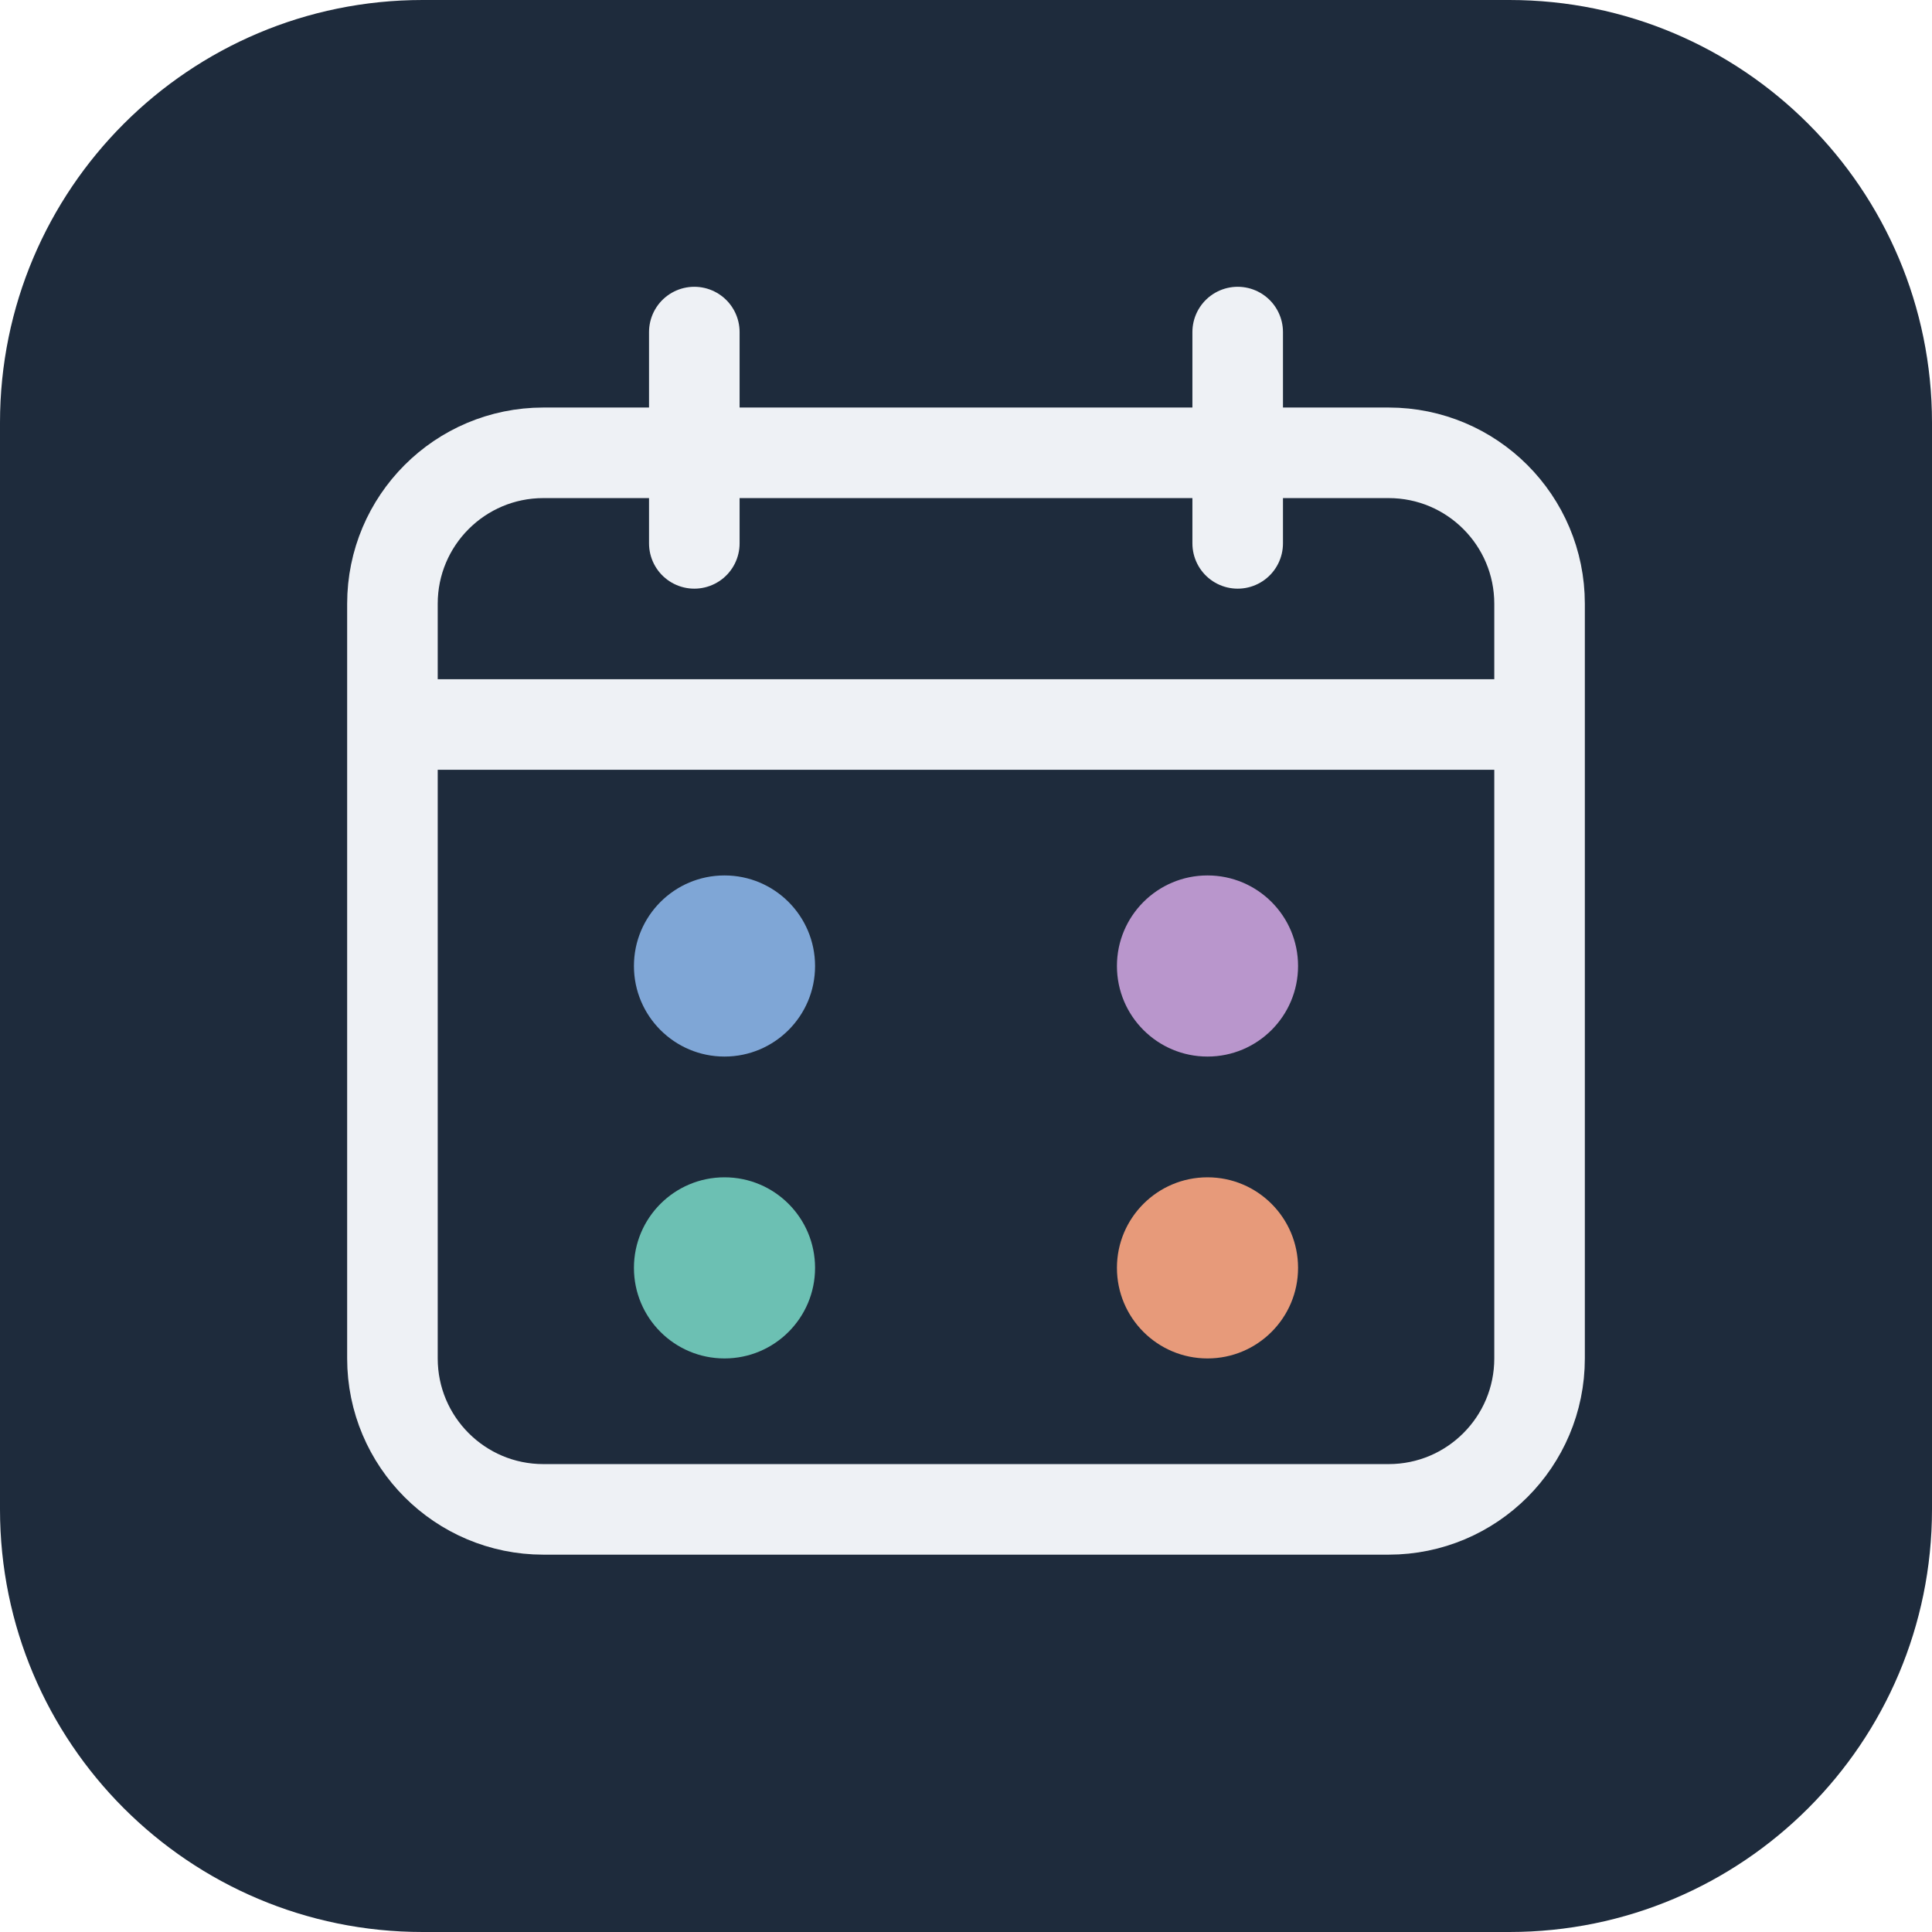
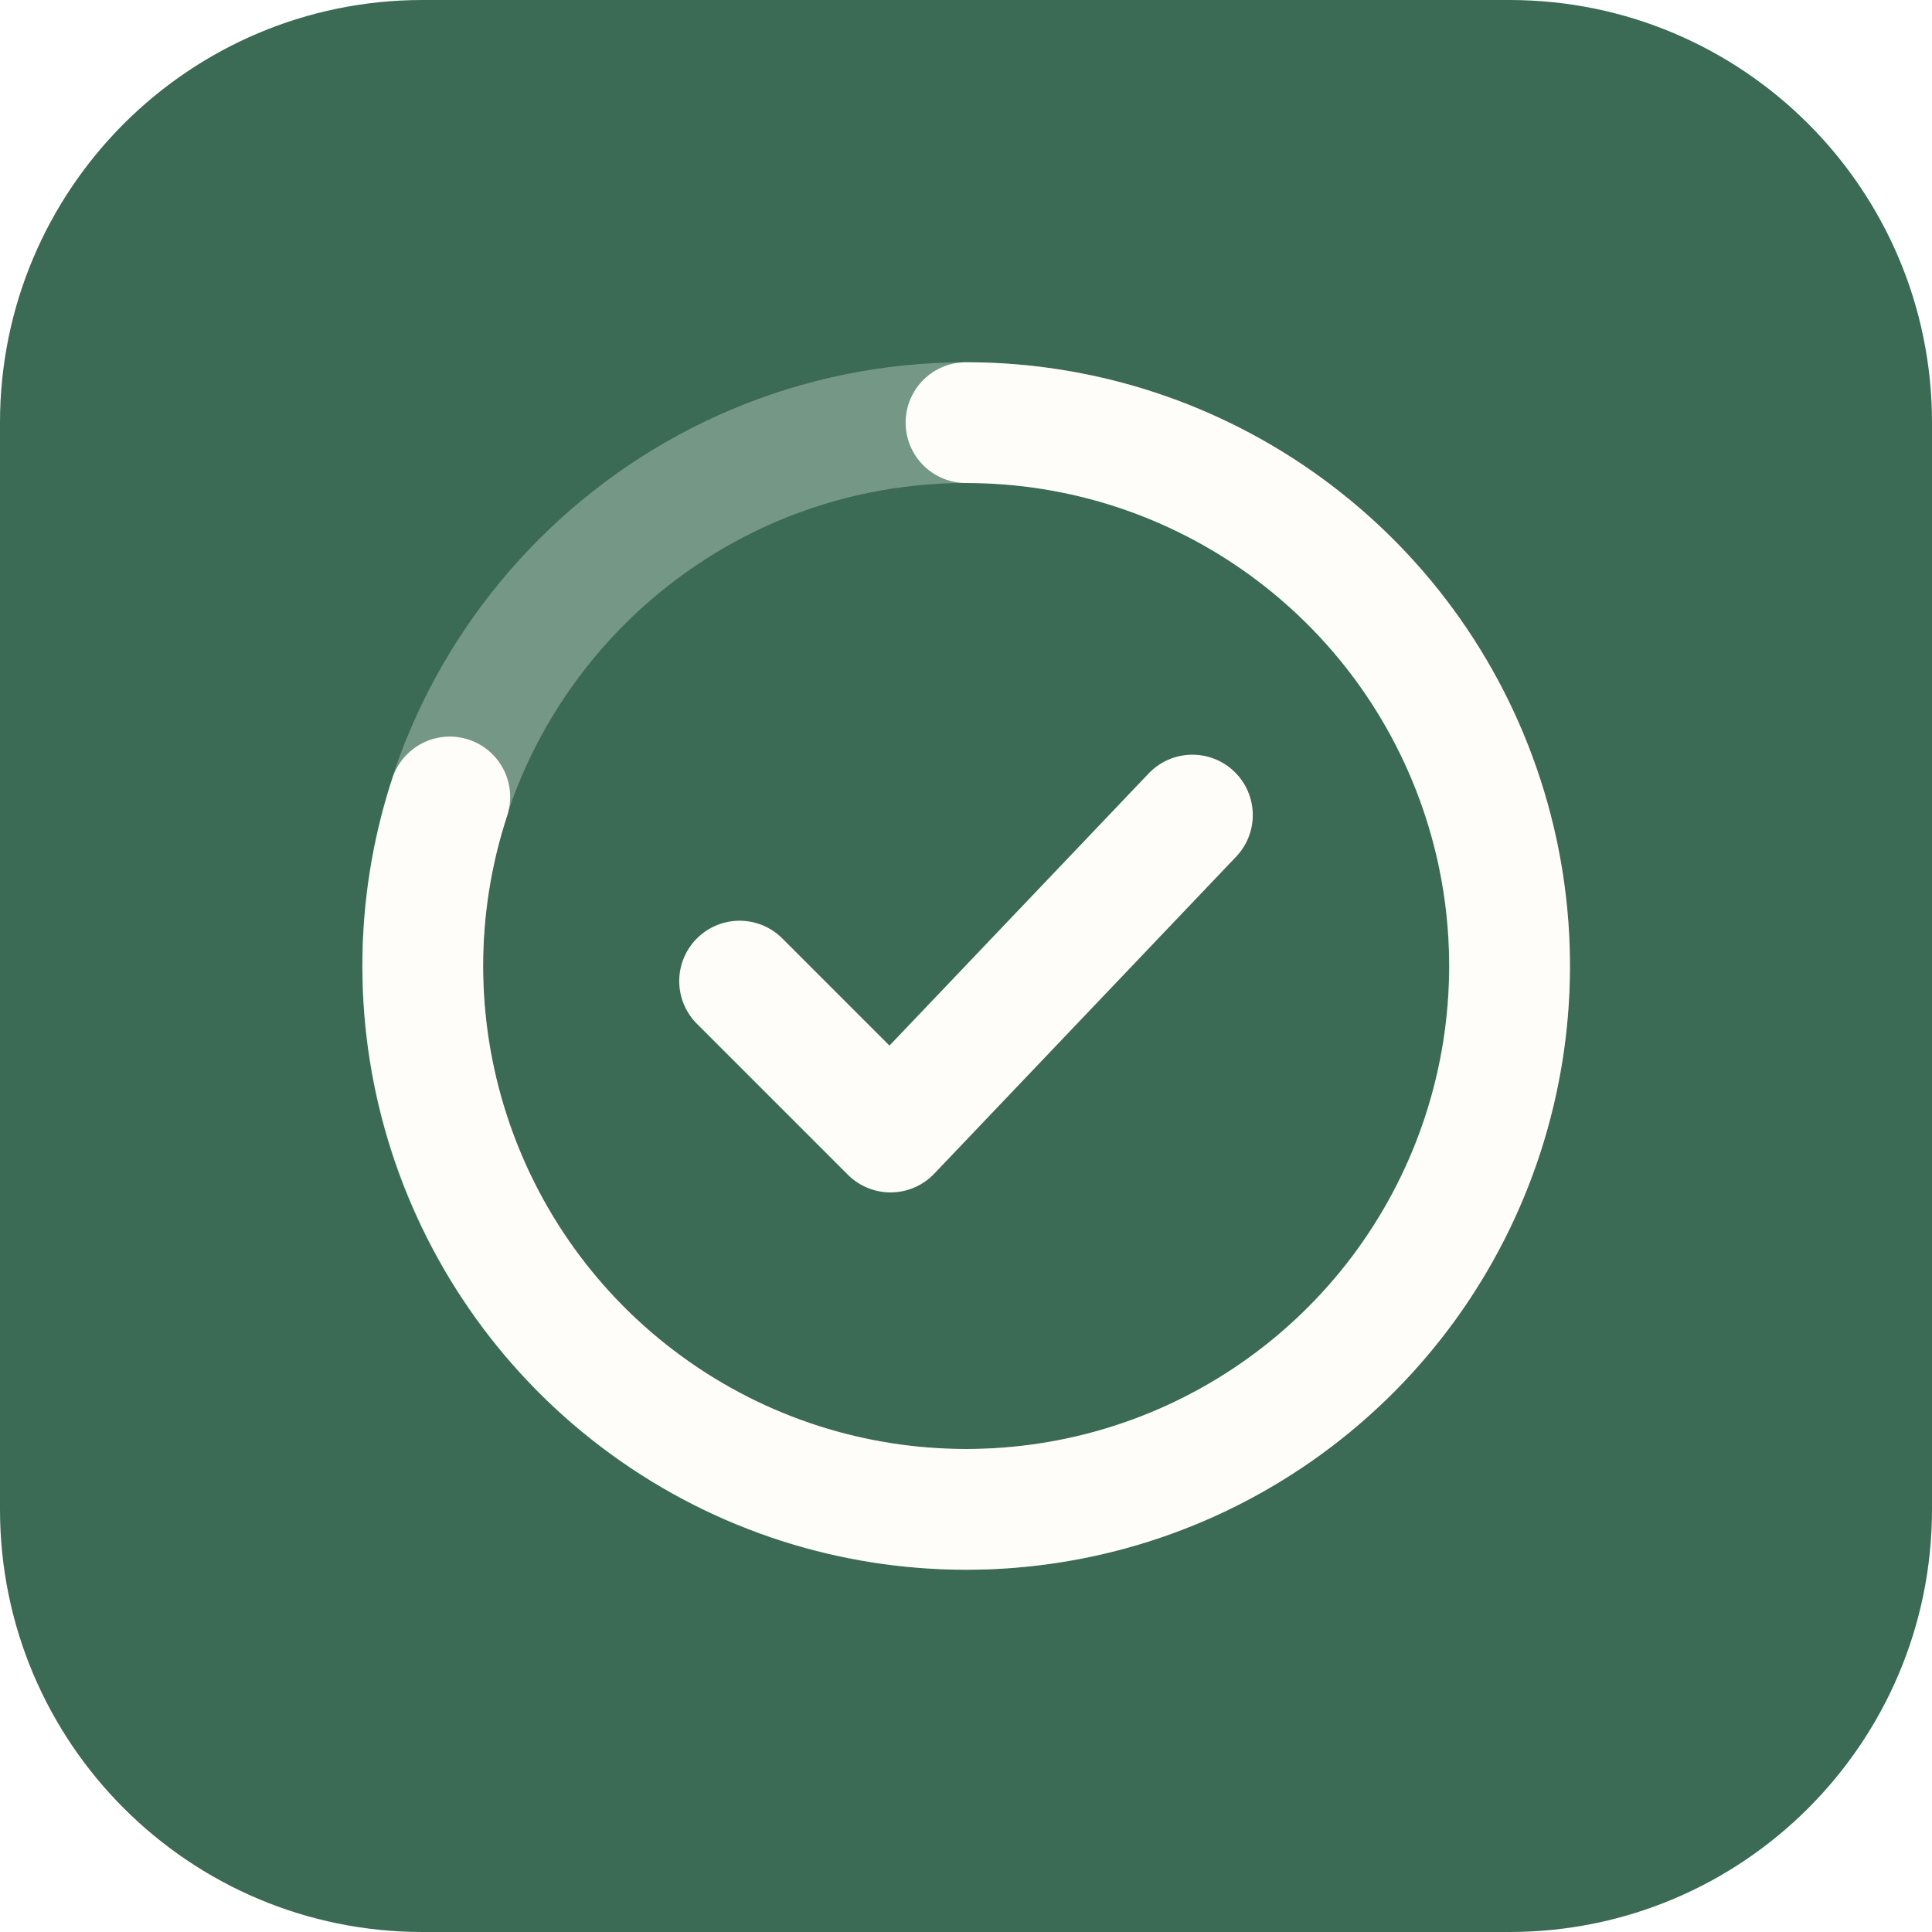
<svg xmlns="http://www.w3.org/2000/svg" viewBox="0 0 64 64">
-   <rect width="64" height="64" rx="14" fill="#1e2b3c" />
-   <rect x="13" y="15" width="38" height="35" rx="5" fill="none" stroke="#eef1f5" stroke-width="3" />
-   <line x1="13" y1="24" x2="51" y2="24" stroke="#eef1f5" stroke-width="3" />
-   <line x1="23" y1="11" x2="23" y2="18" stroke="#eef1f5" stroke-width="3" stroke-linecap="round" />
-   <line x1="41" y1="11" x2="41" y2="18" stroke="#eef1f5" stroke-width="3" stroke-linecap="round" />
-   <circle cx="24" cy="32" r="3" fill="#7fa6d6" />
-   <circle cx="40" cy="32" r="3" fill="#b996cc" />
-   <circle cx="24" cy="42" r="3" fill="#6cc0b3" />
-   <circle cx="40" cy="42" r="3" fill="#e79a7a" />
+   <rect width="64" height="64" rx="14" fill="#3b6a55" />
+   <circle cx="32" cy="32" r="18" fill="none" stroke="#e0eae3" stroke-width="4" opacity=".35" />
+   <path d="M32 14a18 18 0 1 1-17.1 12.4" fill="none" stroke="#fffdf9" stroke-width="4" stroke-linecap="round" />
+   <path d="M24.5 32.5l5 5 10-10.5" fill="none" stroke="#fffdf9" stroke-width="4" stroke-linecap="round" stroke-linejoin="round" />
</svg>
